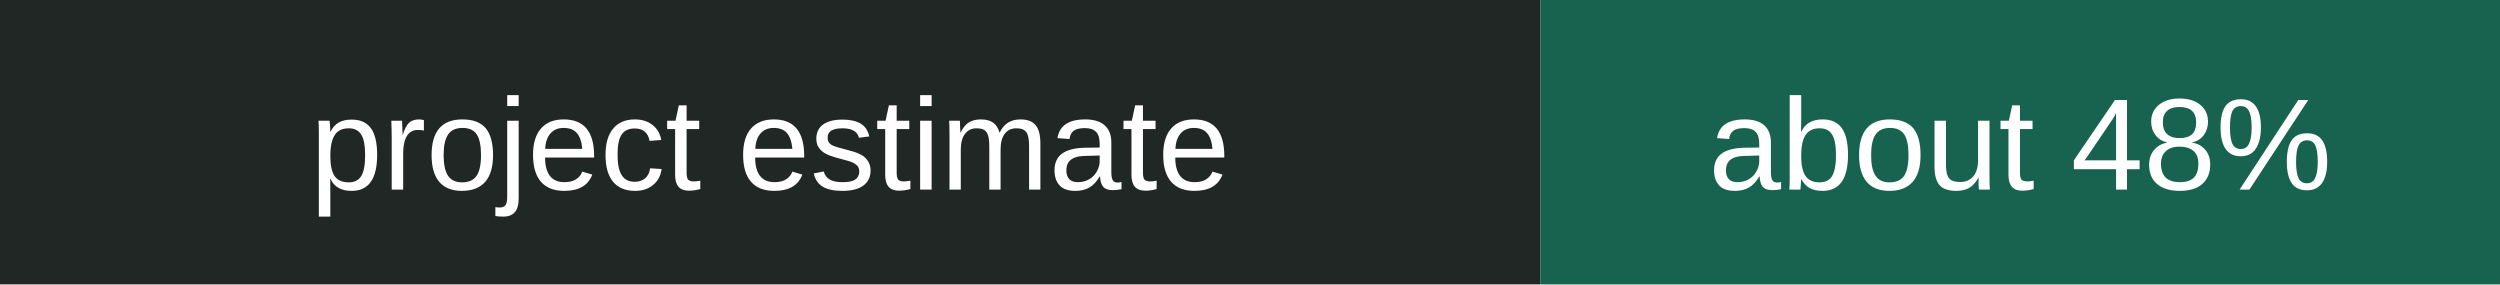
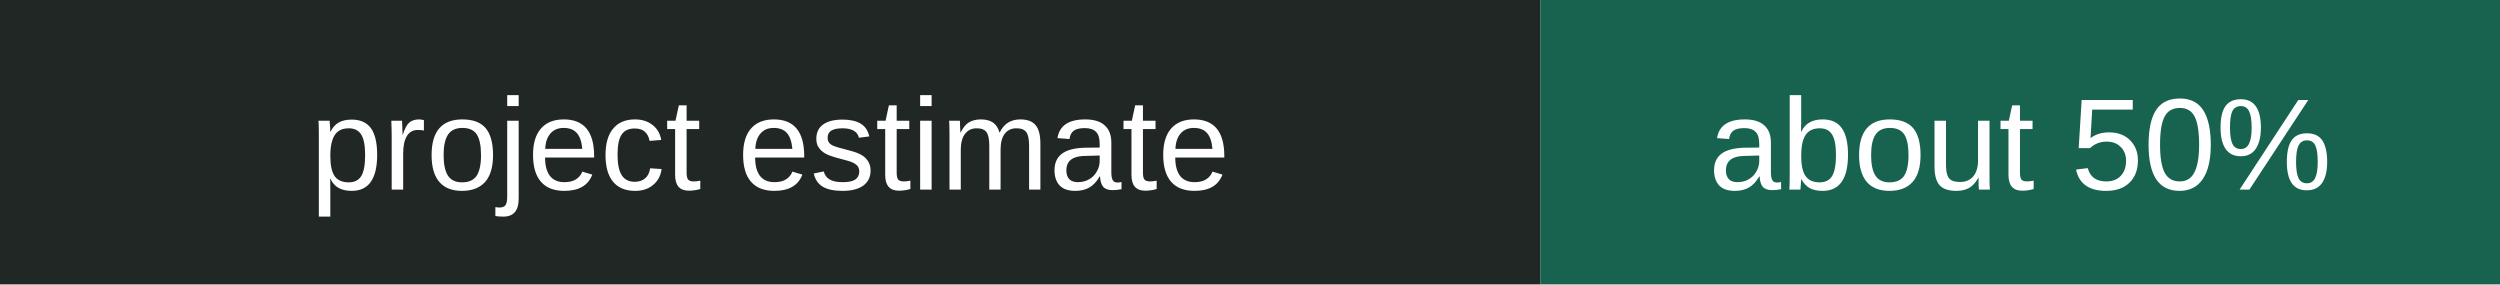
- <svg xmlns="http://www.w3.org/2000/svg" width="211" height="24" role="img" aria-label="project estimate: about 48%">
+ <svg xmlns="http://www.w3.org/2000/svg" width="211" height="24" role="img" aria-label="project estimate: about 50%">
  <rect width="130" height="24" fill="#202725" />
  <rect x="130" width="81" height="24" fill="#17634f" />
  <g fill="#fff" font-family="Verdana,Arial,sans-serif" font-size="11" text-anchor="middle">
    <text x="65" y="16">project estimate</text>
-     <text x="170.5" y="16">about 48%</text>
+     <text x="170.5" y="16">about 50%</text>
  </g>
</svg>
